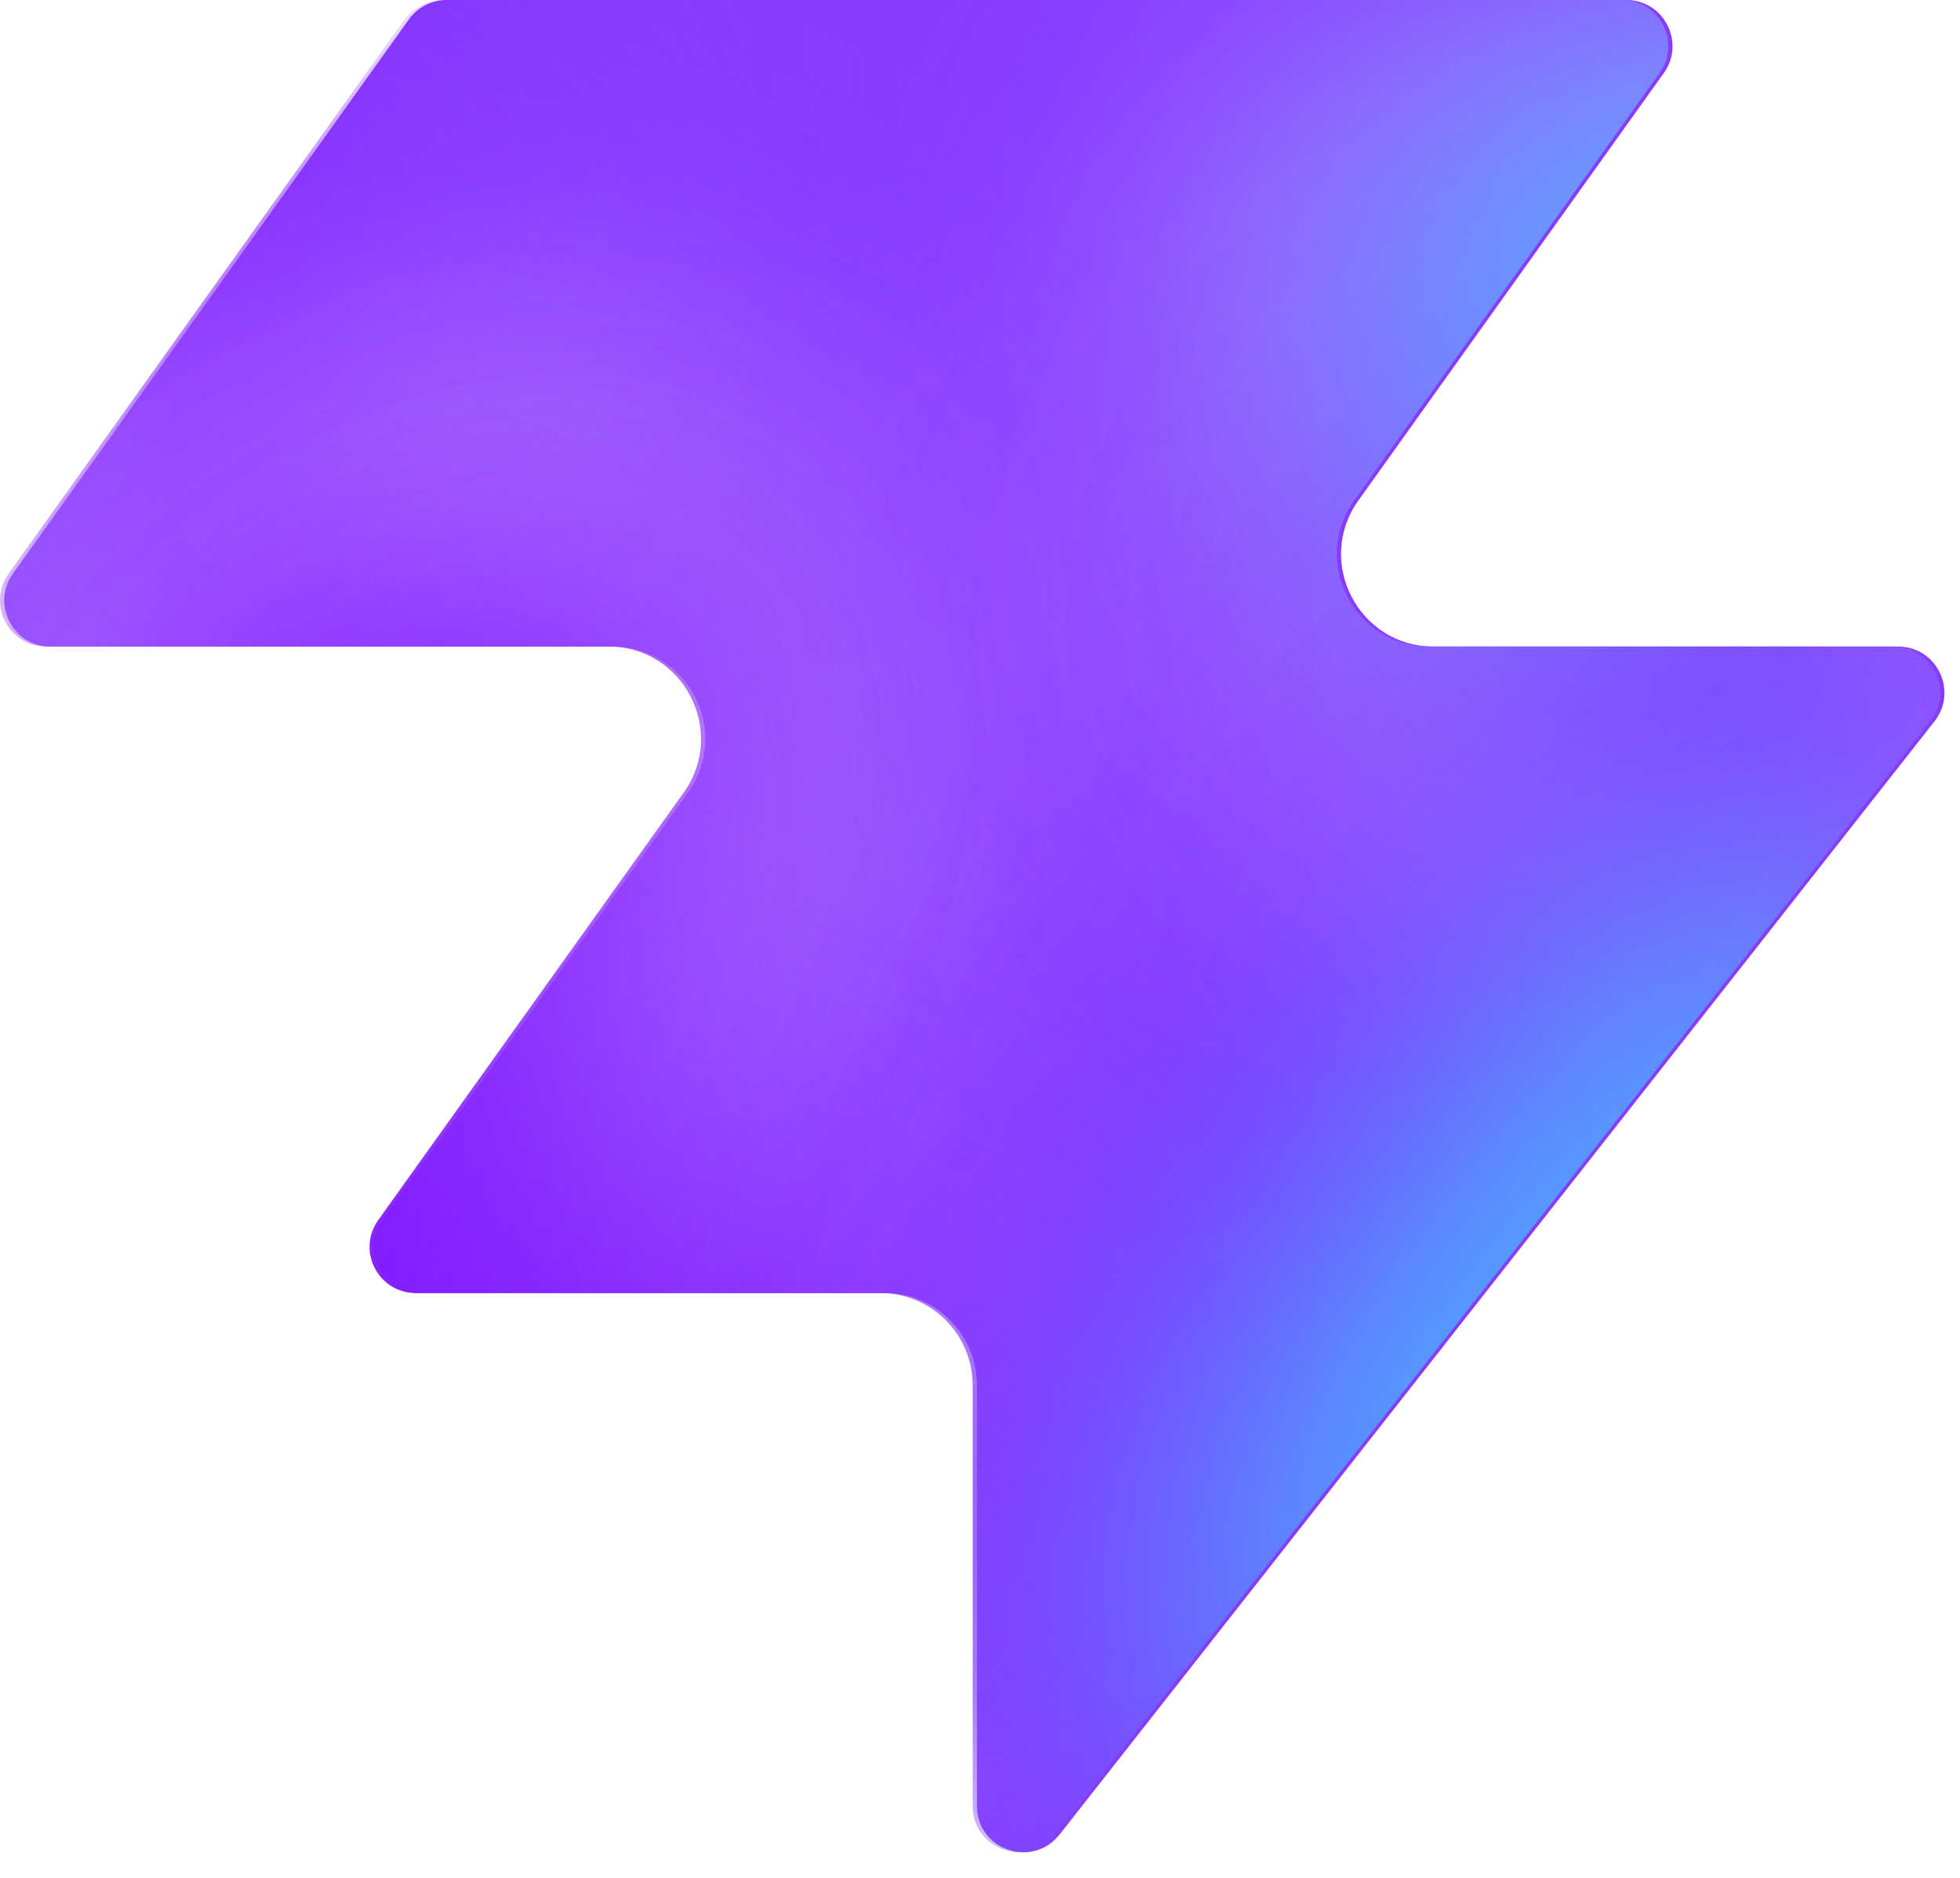
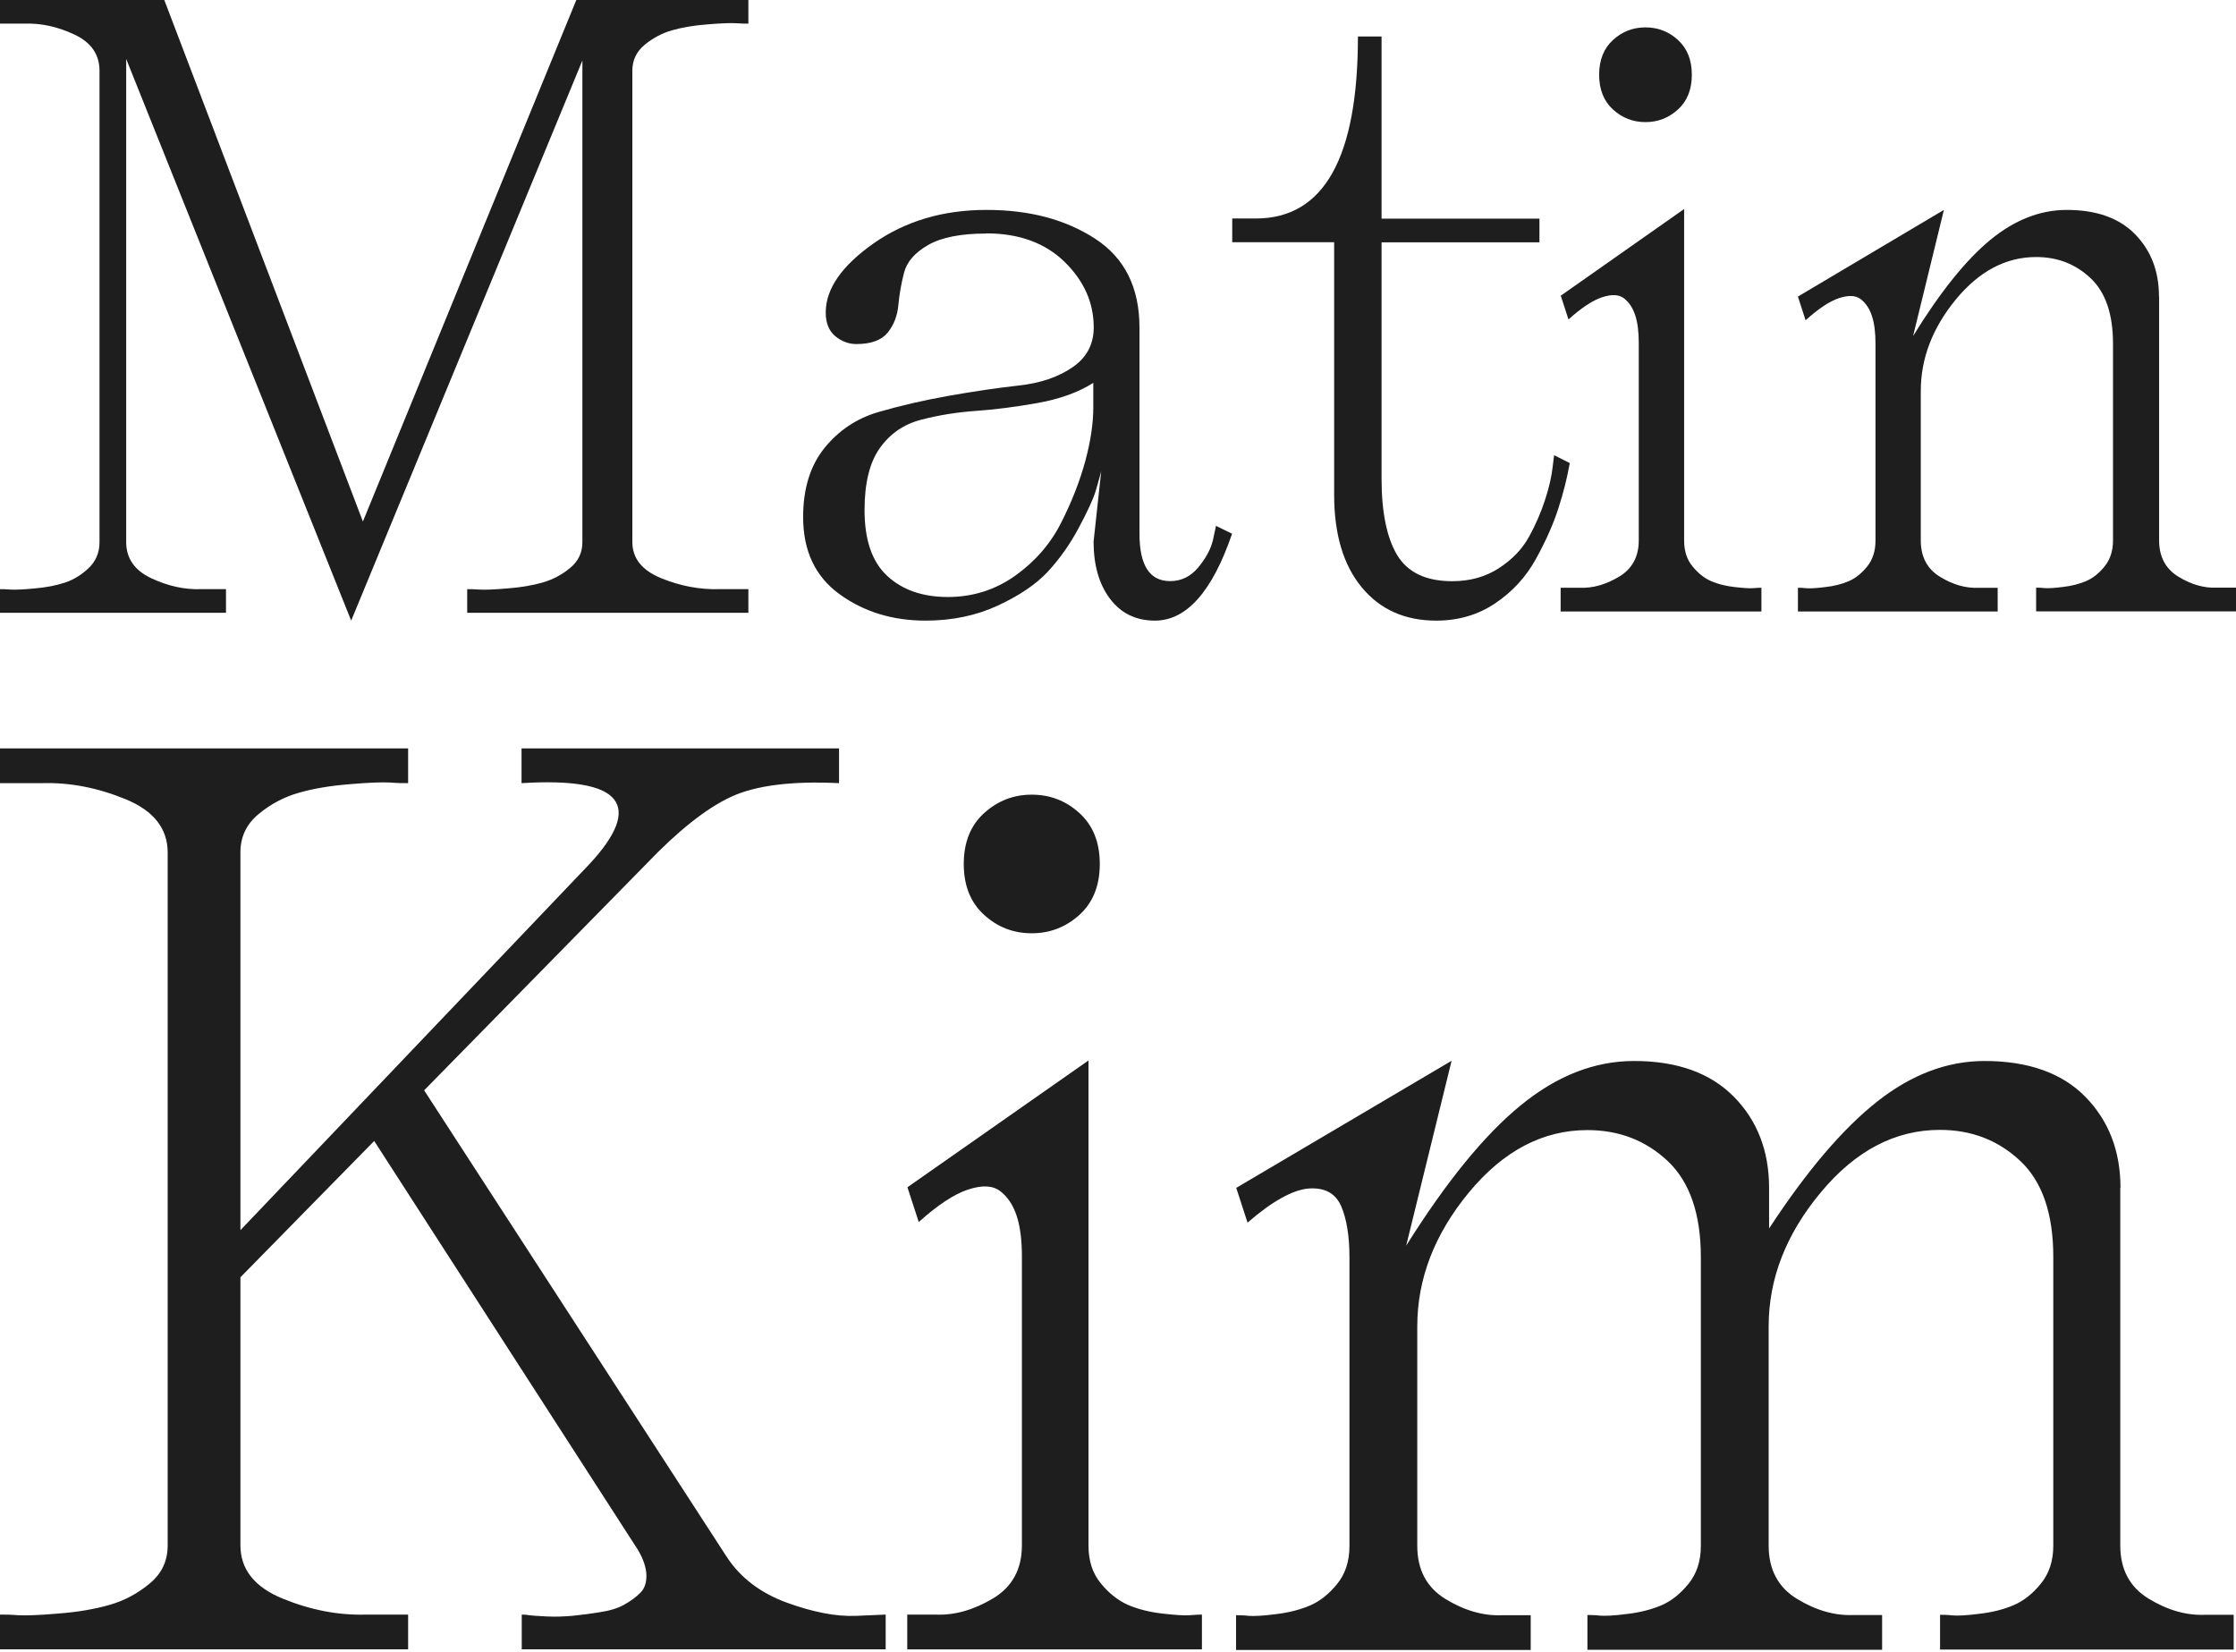
- <svg xmlns="http://www.w3.org/2000/svg" width="48" height="46" fill="none" viewBox="0 0 48 46">
-   <path fill="#863bff" d="M25.946 44.938c-.664.845-2.021.375-2.021-.698V33.937a2.26 2.26 0 0 0-2.262-2.262H10.287c-.92 0-1.456-1.04-.92-1.788l7.48-10.471c1.07-1.497 0-3.578-1.842-3.578H1.237c-.92 0-1.456-1.04-.92-1.788L10.013.474c.214-.297.556-.474.92-.474h28.894c.92 0 1.456 1.04.92 1.788l-7.48 10.471c-1.07 1.498 0 3.579 1.842 3.579h11.377c.943 0 1.473 1.088.89 1.83L25.947 44.94z" style="fill:#863bff;fill:color(display-p3 .525 .23 1);fill-opacity:1" />
-   <mask id="a" width="48" height="46" x="0" y="0" maskUnits="userSpaceOnUse" style="mask-type:alpha">
-     <path fill="#000" d="M25.842 44.938c-.664.844-2.021.375-2.021-.698V33.937a2.26 2.26 0 0 0-2.262-2.262H10.183c-.92 0-1.456-1.04-.92-1.788l7.48-10.471c1.07-1.498 0-3.579-1.842-3.579H1.133c-.92 0-1.456-1.04-.92-1.787L9.91.473c.214-.297.556-.474.92-.474h28.894c.92 0 1.456 1.04.92 1.788l-7.48 10.471c-1.07 1.498 0 3.578 1.842 3.578h11.377c.943 0 1.473 1.088.89 1.832L25.843 44.94z" style="fill:#000;fill-opacity:1" />
-   </mask>
-   <g mask="url(#a)">
-     <g filter="url(#b)">
-       <ellipse cx="5.508" cy="14.704" fill="#ede6ff" rx="5.508" ry="14.704" style="fill:#ede6ff;fill:color(display-p3 .927 .903 1);fill-opacity:1" transform="matrix(.00324 1 1 -.00324 -4.47 31.516)" />
-     </g>
-     <g filter="url(#c)">
-       <ellipse cx="10.399" cy="29.851" fill="#ede6ff" rx="10.399" ry="29.851" style="fill:#ede6ff;fill:color(display-p3 .927 .903 1);fill-opacity:1" transform="matrix(.00324 1 1 -.00324 -39.328 7.883)" />
-     </g>
-     <g filter="url(#d)">
-       <ellipse cx="5.508" cy="30.487" fill="#7e14ff" rx="5.508" ry="30.487" style="fill:#7e14ff;fill:color(display-p3 .492 .077 1);fill-opacity:1" transform="rotate(89.814 -25.913 -14.639)scale(1 -1)" />
-     </g>
-     <g filter="url(#e)">
-       <ellipse cx="5.508" cy="30.599" fill="#7e14ff" rx="5.508" ry="30.599" style="fill:#7e14ff;fill:color(display-p3 .492 .077 1);fill-opacity:1" transform="rotate(89.814 -32.644 -3.334)scale(1 -1)" />
-     </g>
-     <g filter="url(#f)">
-       <ellipse cx="5.508" cy="30.599" fill="#7e14ff" rx="5.508" ry="30.599" style="fill:#7e14ff;fill:color(display-p3 .492 .077 1);fill-opacity:1" transform="matrix(.00324 1 1 -.00324 -34.34 30.47)" />
-     </g>
-     <g filter="url(#g)">
-       <ellipse cx="14.072" cy="22.078" fill="#ede6ff" rx="14.072" ry="22.078" style="fill:#ede6ff;fill:color(display-p3 .927 .903 1);fill-opacity:1" transform="rotate(93.35 24.506 48.493)scale(-1 1)" />
-     </g>
-     <g filter="url(#h)">
-       <ellipse cx="3.47" cy="21.501" fill="#7e14ff" rx="3.47" ry="21.501" style="fill:#7e14ff;fill:color(display-p3 .492 .077 1);fill-opacity:1" transform="rotate(89.009 28.708 47.59)scale(-1 1)" />
-     </g>
-     <g filter="url(#i)">
-       <ellipse cx="3.47" cy="21.501" fill="#7e14ff" rx="3.47" ry="21.501" style="fill:#7e14ff;fill:color(display-p3 .492 .077 1);fill-opacity:1" transform="rotate(89.009 28.708 47.59)scale(-1 1)" />
-     </g>
-     <g filter="url(#j)">
-       <ellipse cx=".387" cy="8.972" fill="#7e14ff" rx="4.407" ry="29.108" style="fill:#7e14ff;fill:color(display-p3 .492 .077 1);fill-opacity:1" transform="rotate(39.51 .387 8.972)" />
-     </g>
-     <g filter="url(#k)">
-       <ellipse cx="47.523" cy="-6.092" fill="#7e14ff" rx="4.407" ry="29.108" style="fill:#7e14ff;fill:color(display-p3 .492 .077 1);fill-opacity:1" transform="rotate(37.892 47.523 -6.092)" />
-     </g>
-     <g filter="url(#l)">
-       <ellipse cx="41.412" cy="6.333" fill="#47bfff" rx="5.971" ry="9.665" style="fill:#47bfff;fill:color(display-p3 .28 .748 1);fill-opacity:1" transform="rotate(37.892 41.412 6.333)" />
-     </g>
-     <g filter="url(#m)">
-       <ellipse cx="-1.879" cy="38.332" fill="#7e14ff" rx="4.407" ry="29.108" style="fill:#7e14ff;fill:color(display-p3 .492 .077 1);fill-opacity:1" transform="rotate(37.892 -1.88 38.332)" />
-     </g>
-     <g filter="url(#n)">
-       <ellipse cx="-1.879" cy="38.332" fill="#7e14ff" rx="4.407" ry="29.108" style="fill:#7e14ff;fill:color(display-p3 .492 .077 1);fill-opacity:1" transform="rotate(37.892 -1.88 38.332)" />
-     </g>
-     <g filter="url(#o)">
-       <ellipse cx="35.651" cy="29.907" fill="#7e14ff" rx="4.407" ry="29.108" style="fill:#7e14ff;fill:color(display-p3 .492 .077 1);fill-opacity:1" transform="rotate(37.892 35.651 29.907)" />
-     </g>
-     <g filter="url(#p)">
-       <ellipse cx="38.418" cy="32.4" fill="#47bfff" rx="5.971" ry="15.297" style="fill:#47bfff;fill:color(display-p3 .28 .748 1);fill-opacity:1" transform="rotate(37.892 38.418 32.4)" />
-     </g>
-   </g>
-   <defs>
-     <filter id="b" width="60.045" height="41.654" x="-19.77" y="16.149" color-interpolation-filters="sRGB" filterUnits="userSpaceOnUse">
-       <feFlood flood-opacity="0" result="BackgroundImageFix" />
-       <feBlend in="SourceGraphic" in2="BackgroundImageFix" result="shape" />
-       <feGaussianBlur result="effect1_foregroundBlur_2002_17158" stdDeviation="7.659" />
-     </filter>
-     <filter id="c" width="90.34" height="51.437" x="-54.613" y="-7.533" color-interpolation-filters="sRGB" filterUnits="userSpaceOnUse">
-       <feFlood flood-opacity="0" result="BackgroundImageFix" />
-       <feBlend in="SourceGraphic" in2="BackgroundImageFix" result="shape" />
-       <feGaussianBlur result="effect1_foregroundBlur_2002_17158" stdDeviation="7.659" />
-     </filter>
-     <filter id="d" width="79.355" height="29.4" x="-49.64" y="2.03" color-interpolation-filters="sRGB" filterUnits="userSpaceOnUse">
-       <feFlood flood-opacity="0" result="BackgroundImageFix" />
-       <feBlend in="SourceGraphic" in2="BackgroundImageFix" result="shape" />
-       <feGaussianBlur result="effect1_foregroundBlur_2002_17158" stdDeviation="4.596" />
-     </filter>
-     <filter id="e" width="79.579" height="29.4" x="-45.045" y="20.029" color-interpolation-filters="sRGB" filterUnits="userSpaceOnUse">
-       <feFlood flood-opacity="0" result="BackgroundImageFix" />
-       <feBlend in="SourceGraphic" in2="BackgroundImageFix" result="shape" />
-       <feGaussianBlur result="effect1_foregroundBlur_2002_17158" stdDeviation="4.596" />
-     </filter>
-     <filter id="f" width="79.579" height="29.4" x="-43.513" y="21.178" color-interpolation-filters="sRGB" filterUnits="userSpaceOnUse">
-       <feFlood flood-opacity="0" result="BackgroundImageFix" />
-       <feBlend in="SourceGraphic" in2="BackgroundImageFix" result="shape" />
-       <feGaussianBlur result="effect1_foregroundBlur_2002_17158" stdDeviation="4.596" />
-     </filter>
-     <filter id="g" width="74.749" height="58.852" x="15.756" y="-17.901" color-interpolation-filters="sRGB" filterUnits="userSpaceOnUse">
-       <feFlood flood-opacity="0" result="BackgroundImageFix" />
-       <feBlend in="SourceGraphic" in2="BackgroundImageFix" result="shape" />
-       <feGaussianBlur result="effect1_foregroundBlur_2002_17158" stdDeviation="7.659" />
-     </filter>
-     <filter id="h" width="61.377" height="25.362" x="23.548" y="2.284" color-interpolation-filters="sRGB" filterUnits="userSpaceOnUse">
-       <feFlood flood-opacity="0" result="BackgroundImageFix" />
-       <feBlend in="SourceGraphic" in2="BackgroundImageFix" result="shape" />
-       <feGaussianBlur result="effect1_foregroundBlur_2002_17158" stdDeviation="4.596" />
-     </filter>
-     <filter id="i" width="61.377" height="25.362" x="23.548" y="2.284" color-interpolation-filters="sRGB" filterUnits="userSpaceOnUse">
-       <feFlood flood-opacity="0" result="BackgroundImageFix" />
-       <feBlend in="SourceGraphic" in2="BackgroundImageFix" result="shape" />
-       <feGaussianBlur result="effect1_foregroundBlur_2002_17158" stdDeviation="4.596" />
-     </filter>
-     <filter id="j" width="56.045" height="63.649" x="-27.636" y="-22.853" color-interpolation-filters="sRGB" filterUnits="userSpaceOnUse">
-       <feFlood flood-opacity="0" result="BackgroundImageFix" />
-       <feBlend in="SourceGraphic" in2="BackgroundImageFix" result="shape" />
-       <feGaussianBlur result="effect1_foregroundBlur_2002_17158" stdDeviation="4.596" />
-     </filter>
-     <filter id="k" width="54.814" height="64.646" x="20.116" y="-38.415" color-interpolation-filters="sRGB" filterUnits="userSpaceOnUse">
-       <feFlood flood-opacity="0" result="BackgroundImageFix" />
-       <feBlend in="SourceGraphic" in2="BackgroundImageFix" result="shape" />
-       <feGaussianBlur result="effect1_foregroundBlur_2002_17158" stdDeviation="4.596" />
-     </filter>
-     <filter id="l" width="33.541" height="35.313" x="24.641" y="-11.323" color-interpolation-filters="sRGB" filterUnits="userSpaceOnUse">
-       <feFlood flood-opacity="0" result="BackgroundImageFix" />
-       <feBlend in="SourceGraphic" in2="BackgroundImageFix" result="shape" />
-       <feGaussianBlur result="effect1_foregroundBlur_2002_17158" stdDeviation="4.596" />
-     </filter>
-     <filter id="m" width="54.814" height="64.646" x="-29.286" y="6.009" color-interpolation-filters="sRGB" filterUnits="userSpaceOnUse">
-       <feFlood flood-opacity="0" result="BackgroundImageFix" />
-       <feBlend in="SourceGraphic" in2="BackgroundImageFix" result="shape" />
-       <feGaussianBlur result="effect1_foregroundBlur_2002_17158" stdDeviation="4.596" />
-     </filter>
-     <filter id="n" width="54.814" height="64.646" x="-29.286" y="6.009" color-interpolation-filters="sRGB" filterUnits="userSpaceOnUse">
-       <feFlood flood-opacity="0" result="BackgroundImageFix" />
-       <feBlend in="SourceGraphic" in2="BackgroundImageFix" result="shape" />
-       <feGaussianBlur result="effect1_foregroundBlur_2002_17158" stdDeviation="4.596" />
-     </filter>
-     <filter id="o" width="54.814" height="64.646" x="8.244" y="-2.416" color-interpolation-filters="sRGB" filterUnits="userSpaceOnUse">
-       <feFlood flood-opacity="0" result="BackgroundImageFix" />
-       <feBlend in="SourceGraphic" in2="BackgroundImageFix" result="shape" />
-       <feGaussianBlur result="effect1_foregroundBlur_2002_17158" stdDeviation="4.596" />
-     </filter>
-     <filter id="p" width="39.409" height="43.623" x="18.713" y="10.588" color-interpolation-filters="sRGB" filterUnits="userSpaceOnUse">
-       <feFlood flood-opacity="0" result="BackgroundImageFix" />
-       <feBlend in="SourceGraphic" in2="BackgroundImageFix" result="shape" />
-       <feGaussianBlur result="effect1_foregroundBlur_2002_17158" stdDeviation="4.596" />
-     </filter>
-   </defs>
+ <svg xmlns="http://www.w3.org/2000/svg" width="245" height="181" viewBox="0 0 245 181" fill="none">
+   <path d="M63.147 0H82V2.59C81.66 2.59 81.196 2.59 80.639 2.543C80.067 2.512 79.046 2.543 77.561 2.668C76.077 2.777 74.793 2.995 73.68 3.307C72.566 3.619 71.561 4.15 70.648 4.898C69.736 5.647 69.287 6.599 69.287 7.738V59.389C69.287 61.167 70.339 62.493 72.442 63.351C74.546 64.209 76.68 64.615 78.845 64.552H82V67.142H51.192V64.552C51.532 64.552 51.981 64.552 52.553 64.599C53.125 64.63 54.131 64.599 55.584 64.474C57.038 64.365 58.322 64.147 59.42 63.835C60.533 63.523 61.539 62.992 62.451 62.244C63.364 61.495 63.812 60.559 63.812 59.404V6.63L38.479 68L13.826 6.458V59.389C13.826 61.167 14.739 62.493 16.564 63.351C18.389 64.209 20.198 64.615 22.023 64.552H24.761V67.142H0V64.552C0.278 64.552 0.665 64.552 1.144 64.599C1.624 64.63 2.505 64.599 3.789 64.474C5.073 64.365 6.171 64.147 7.114 63.835C8.058 63.523 8.924 62.992 9.713 62.244C10.501 61.495 10.903 60.559 10.903 59.404V7.753C10.903 5.975 9.991 4.649 8.166 3.791C6.341 2.933 4.532 2.527 2.707 2.59H0V0H18.002L39.763 57.142L63.147 0Z" fill="#1E1E1E" />
+   <path d="M108.067 25.588C105.272 25.588 103.145 26.012 101.702 26.843C100.244 27.674 99.363 28.694 99.059 29.87C98.755 31.046 98.542 32.239 98.436 33.415C98.33 34.591 97.935 35.611 97.266 36.442C96.598 37.273 95.444 37.697 93.833 37.697C92.998 37.697 92.223 37.414 91.524 36.834C90.825 36.254 90.476 35.391 90.476 34.246C90.476 31.642 92.223 29.133 95.717 26.67C99.211 24.223 103.327 23 108.082 23C112.837 23 116.741 24.051 119.992 26.153C123.227 28.255 124.853 31.501 124.853 35.893V58.479C124.853 61.946 125.962 63.671 128.21 63.671C129.44 63.671 130.473 63.169 131.309 62.15C132.144 61.146 132.676 60.142 132.904 59.169L133.238 57.617L135 58.479C132.828 64.832 130.002 68 126.539 68C124.473 68 122.832 67.2 121.632 65.616C120.432 64.032 119.825 61.93 119.825 59.342L120.66 51.641C120.493 52.284 120.28 53.005 120.037 53.852C119.779 54.684 119.171 56.017 118.199 57.836C117.227 59.656 116.088 61.255 114.812 62.636C113.52 64.016 111.698 65.255 109.328 66.353C106.958 67.451 104.315 68 101.413 68C97.783 68 94.638 67.028 91.98 65.098C89.322 63.169 88 60.346 88 56.66C88 53.538 88.775 51.029 90.339 49.084C91.904 47.155 93.879 45.837 96.249 45.147C98.618 44.457 101.186 43.861 103.92 43.375C106.654 42.889 109.206 42.512 111.591 42.245C113.961 41.995 115.936 41.32 117.5 40.254C119.065 39.187 119.84 37.728 119.84 35.877C119.84 33.164 118.776 30.78 116.65 28.694C114.523 26.623 111.667 25.572 108.097 25.572L108.067 25.588ZM119.794 44.63V41.947C118.169 42.983 116.133 43.72 113.672 44.159C111.211 44.598 108.963 44.88 106.928 45.022C104.892 45.163 102.902 45.477 100.973 45.978C99.043 46.465 97.525 47.516 96.4 49.1C95.276 50.684 94.729 52.958 94.729 55.891C94.729 59.185 95.565 61.585 97.236 63.122C98.907 64.659 101.125 65.412 103.859 65.412C106.593 65.412 109.054 64.628 111.242 63.075C113.414 61.522 115.1 59.593 116.27 57.272C117.44 54.966 118.321 52.707 118.913 50.527C119.506 48.331 119.794 46.371 119.794 44.645V44.63Z" fill="#1E1E1E" />
+   <path d="M135.016 26.538V23.94H137.605C145.061 23.94 148.789 17.288 148.789 4H151.379V23.956H168.678V26.554H151.379V52.458C151.379 56.136 151.956 58.938 153.095 60.831C154.249 62.725 156.245 63.68 159.115 63.68C161.065 63.68 162.766 63.211 164.232 62.256C165.698 61.301 166.806 60.158 167.539 58.797C168.288 57.451 168.865 56.089 169.301 54.743C169.738 53.397 170.003 52.223 170.113 51.252L170.284 49.875L172 50.736C171.719 52.348 171.298 54.007 170.752 55.698C170.206 57.404 169.395 59.235 168.303 61.223C167.211 63.211 165.714 64.838 163.826 66.106C161.939 67.374 159.786 68 157.369 68C153.921 68 151.207 66.779 149.195 64.338C147.183 61.896 146.184 58.515 146.184 54.195V26.538H135H135.016Z" fill="#1E1E1E" />
+   <path d="M184.531 22.896V59.223C184.531 60.384 184.838 61.324 185.467 62.077C186.081 62.83 186.771 63.362 187.492 63.676C188.229 63.99 189.073 64.209 190.039 64.319C190.99 64.429 191.681 64.476 192.064 64.444C192.463 64.413 192.77 64.397 193 64.397V67H171V64.397H173.117C174.529 64.46 175.955 64.052 177.397 63.19C178.84 62.328 179.561 60.995 179.561 59.208V37.587C179.561 36.38 179.438 35.361 179.177 34.561C178.916 33.761 178.517 33.134 177.95 32.695C177.382 32.256 176.584 32.225 175.541 32.57C174.498 32.915 173.271 33.73 171.859 35L171.015 32.397L184.562 22.88L184.531 22.896ZM180.297 13.379C181.647 13.379 182.828 12.925 183.856 11.999C184.869 11.075 185.375 9.805 185.375 8.19C185.375 6.575 184.869 5.305 183.856 4.38C182.844 3.455 181.662 3 180.297 3C178.932 3 177.75 3.455 176.738 4.38C175.725 5.305 175.219 6.575 175.219 8.19C175.219 9.805 175.725 11.075 176.738 11.999C177.75 12.925 178.932 13.379 180.297 13.379Z" fill="#1E1E1E" />
+   <path d="M236.576 32.463V59.21C236.576 60.993 237.278 62.323 238.683 63.183C240.087 64.044 241.489 64.45 242.894 64.388H245V66.984H223.1V64.388C223.327 64.388 223.632 64.388 224.029 64.435C224.426 64.466 225.099 64.435 226.044 64.31C226.992 64.2 227.845 63.981 228.577 63.668C229.311 63.355 229.982 62.824 230.592 62.073C231.202 61.322 231.524 60.383 231.524 59.226V37.656C231.524 34.434 230.716 32.041 229.082 30.492C227.448 28.944 225.464 28.162 223.1 28.162C219.787 28.162 216.856 29.71 214.293 32.823C211.744 35.936 210.461 39.267 210.461 42.834V59.226C210.461 61.009 211.163 62.339 212.568 63.199C213.972 64.059 215.376 64.466 216.781 64.403H218.887V67H197V64.403C197.229 64.403 197.534 64.403 197.931 64.45C198.328 64.482 199.015 64.45 199.992 64.325C200.968 64.216 201.823 63.997 202.556 63.684C203.288 63.371 203.96 62.839 204.571 62.089C205.181 61.338 205.5 60.399 205.5 59.242V37.672C205.5 36.467 205.379 35.451 205.119 34.653C204.86 33.855 204.463 33.23 203.899 32.792C203.334 32.354 202.54 32.322 201.502 32.666C200.464 33.011 199.243 33.824 197.839 35.091L197 32.494L212.995 23L209.621 36.812C212.598 31.978 215.422 28.474 218.077 26.285C220.748 24.095 223.541 23 226.457 23C229.708 23 232.21 23.891 233.951 25.674C235.691 27.458 236.56 29.726 236.56 32.494L236.576 32.463Z" fill="#1E1E1E" />
+   <path d="M70.814 94.663L46.472 119.463L79.639 170.598C81.125 172.869 83.332 174.544 86.213 175.599C89.118 176.655 91.64 177.136 93.802 177.045L97.045 176.907V180.715H57.168V176.907C57.324 176.907 57.595 176.907 57.978 176.976C58.34 177.022 59.014 177.068 59.961 177.114C60.906 177.159 61.83 177.114 62.683 177.045C63.563 176.953 64.555 176.838 65.655 176.655C66.782 176.494 67.683 176.219 68.38 175.829C69.078 175.439 69.687 175.003 70.181 174.498C70.678 173.994 70.882 173.282 70.814 172.342C70.723 171.424 70.317 170.392 69.575 169.314L41.001 125.014L26.343 139.949V169.314C26.343 171.929 27.874 173.879 30.937 175.141C34 176.402 37.061 176.999 40.124 176.907H44.718V180.715H0V176.907C0.494 176.907 1.148 176.907 1.98 176.976C2.813 177.022 4.279 176.976 6.395 176.792C8.51 176.632 10.358 176.311 11.977 175.852C13.598 175.393 15.064 174.613 16.391 173.512C17.721 172.411 18.372 171.034 18.372 169.336V93.402C18.372 90.786 16.841 88.836 13.781 87.575C10.717 86.313 7.654 85.716 4.594 85.808H0V82H44.718V85.808C44.22 85.808 43.547 85.808 42.734 85.739C41.901 85.694 40.439 85.739 38.323 85.923C36.204 86.084 34.336 86.405 32.738 86.864C31.116 87.322 29.654 88.102 28.324 89.204C26.997 90.305 26.343 91.704 26.343 93.379V134.787L64.599 94.663C67.571 91.452 68.472 89.089 67.277 87.575C66.085 86.061 62.707 85.464 57.145 85.808V82H91.934V85.808C86.71 85.556 82.77 86.061 80.066 87.322C77.364 88.584 74.28 91.039 70.814 94.663Z" fill="#1E1E1E" />
+   <path d="M119.266 116.182V169.337C119.266 171.034 119.716 172.411 120.64 173.512C121.54 174.613 122.553 175.393 123.612 175.852C124.692 176.311 125.931 176.632 127.349 176.793C128.744 176.953 129.76 177.022 130.322 176.976C130.907 176.93 131.357 176.907 131.696 176.907V180.716H99.408V176.907H102.516C104.587 176.999 106.68 176.403 108.796 175.141C110.914 173.879 111.971 171.929 111.971 169.314V137.678C111.971 135.912 111.791 134.421 111.409 133.251C111.026 132.081 110.441 131.163 109.608 130.521C108.775 129.878 107.604 129.832 106.071 130.337C104.54 130.842 102.739 132.035 100.668 133.893L99.429 130.085L119.313 116.159L119.266 116.182ZM113.051 102.257C115.034 102.257 116.767 101.592 118.277 100.238C119.763 98.885 120.505 97.027 120.505 94.664C120.505 92.301 119.763 90.442 118.277 89.089C116.791 87.736 115.055 87.07 113.051 87.07C111.047 87.07 109.337 87.736 107.827 89.089C106.341 90.442 105.6 92.301 105.6 94.664C105.6 97.027 106.341 98.885 107.827 100.238C109.313 101.592 111.047 102.257 113.051 102.257Z" fill="#1E1E1E" />
+   <path d="M232.32 130.107V169.336C232.32 171.951 233.356 173.901 235.428 175.163C237.499 176.425 239.571 177.021 241.643 176.93H244.747V180.738H212.574V176.93C212.91 176.93 213.36 176.93 213.946 176.998C214.531 177.044 215.523 176.998 216.918 176.815C218.316 176.654 219.575 176.333 220.635 175.874C221.714 175.416 222.706 174.636 223.607 173.534C224.507 172.433 224.981 171.057 224.981 169.359V137.723C224.981 132.998 223.786 129.488 221.376 127.216C218.969 124.945 216.041 123.798 212.551 123.798C207.666 123.798 203.319 126.069 199.515 130.635C195.71 135.2 193.794 140.086 193.794 145.317V169.359C193.794 171.974 194.83 173.924 196.901 175.186C198.973 176.448 201.045 177.044 203.116 176.953H206.224V180.761H173.936V176.953C174.275 176.953 174.725 176.953 175.311 177.021C175.893 177.067 176.885 177.021 178.28 176.838C179.678 176.677 180.937 176.356 182.02 175.897C183.1 175.439 184.092 174.658 184.992 173.557C185.893 172.456 186.363 171.08 186.363 169.382V137.746C186.363 133.021 185.148 129.511 182.762 127.239C180.351 124.968 177.426 123.821 173.936 123.821C169.048 123.821 164.726 126.092 160.944 130.658C157.183 135.223 155.291 140.109 155.291 145.34V169.382C155.291 171.997 156.327 173.947 158.399 175.209C160.47 176.471 162.542 177.067 164.614 176.976H167.721V180.784H135.434V176.976C135.772 176.976 136.222 176.976 136.808 177.044C137.393 177.09 138.382 177.044 139.78 176.861C141.175 176.7 142.434 176.379 143.517 175.92C144.597 175.461 145.589 174.681 146.489 173.58C147.39 172.479 147.861 171.103 147.861 169.405V137.769C147.861 135.406 147.546 133.525 146.94 132.126C146.307 130.726 145.139 130.107 143.402 130.222C141.669 130.359 139.418 131.598 136.693 133.961L135.457 130.153L159.052 116.228L154.076 136.485C158.466 129.488 162.654 124.349 166.618 121.114C170.602 117.856 174.725 116.251 179.048 116.251C183.774 116.251 187.399 117.558 189.989 120.173C192.558 122.789 193.841 126.115 193.841 130.176V134.603C197.981 128.272 201.945 123.638 205.706 120.678C209.467 117.719 213.384 116.251 217.436 116.251C222.232 116.251 225.926 117.558 228.492 120.173C231.058 122.789 232.344 126.115 232.344 130.176L232.32 130.107Z" fill="#1E1E1E" />
</svg>
